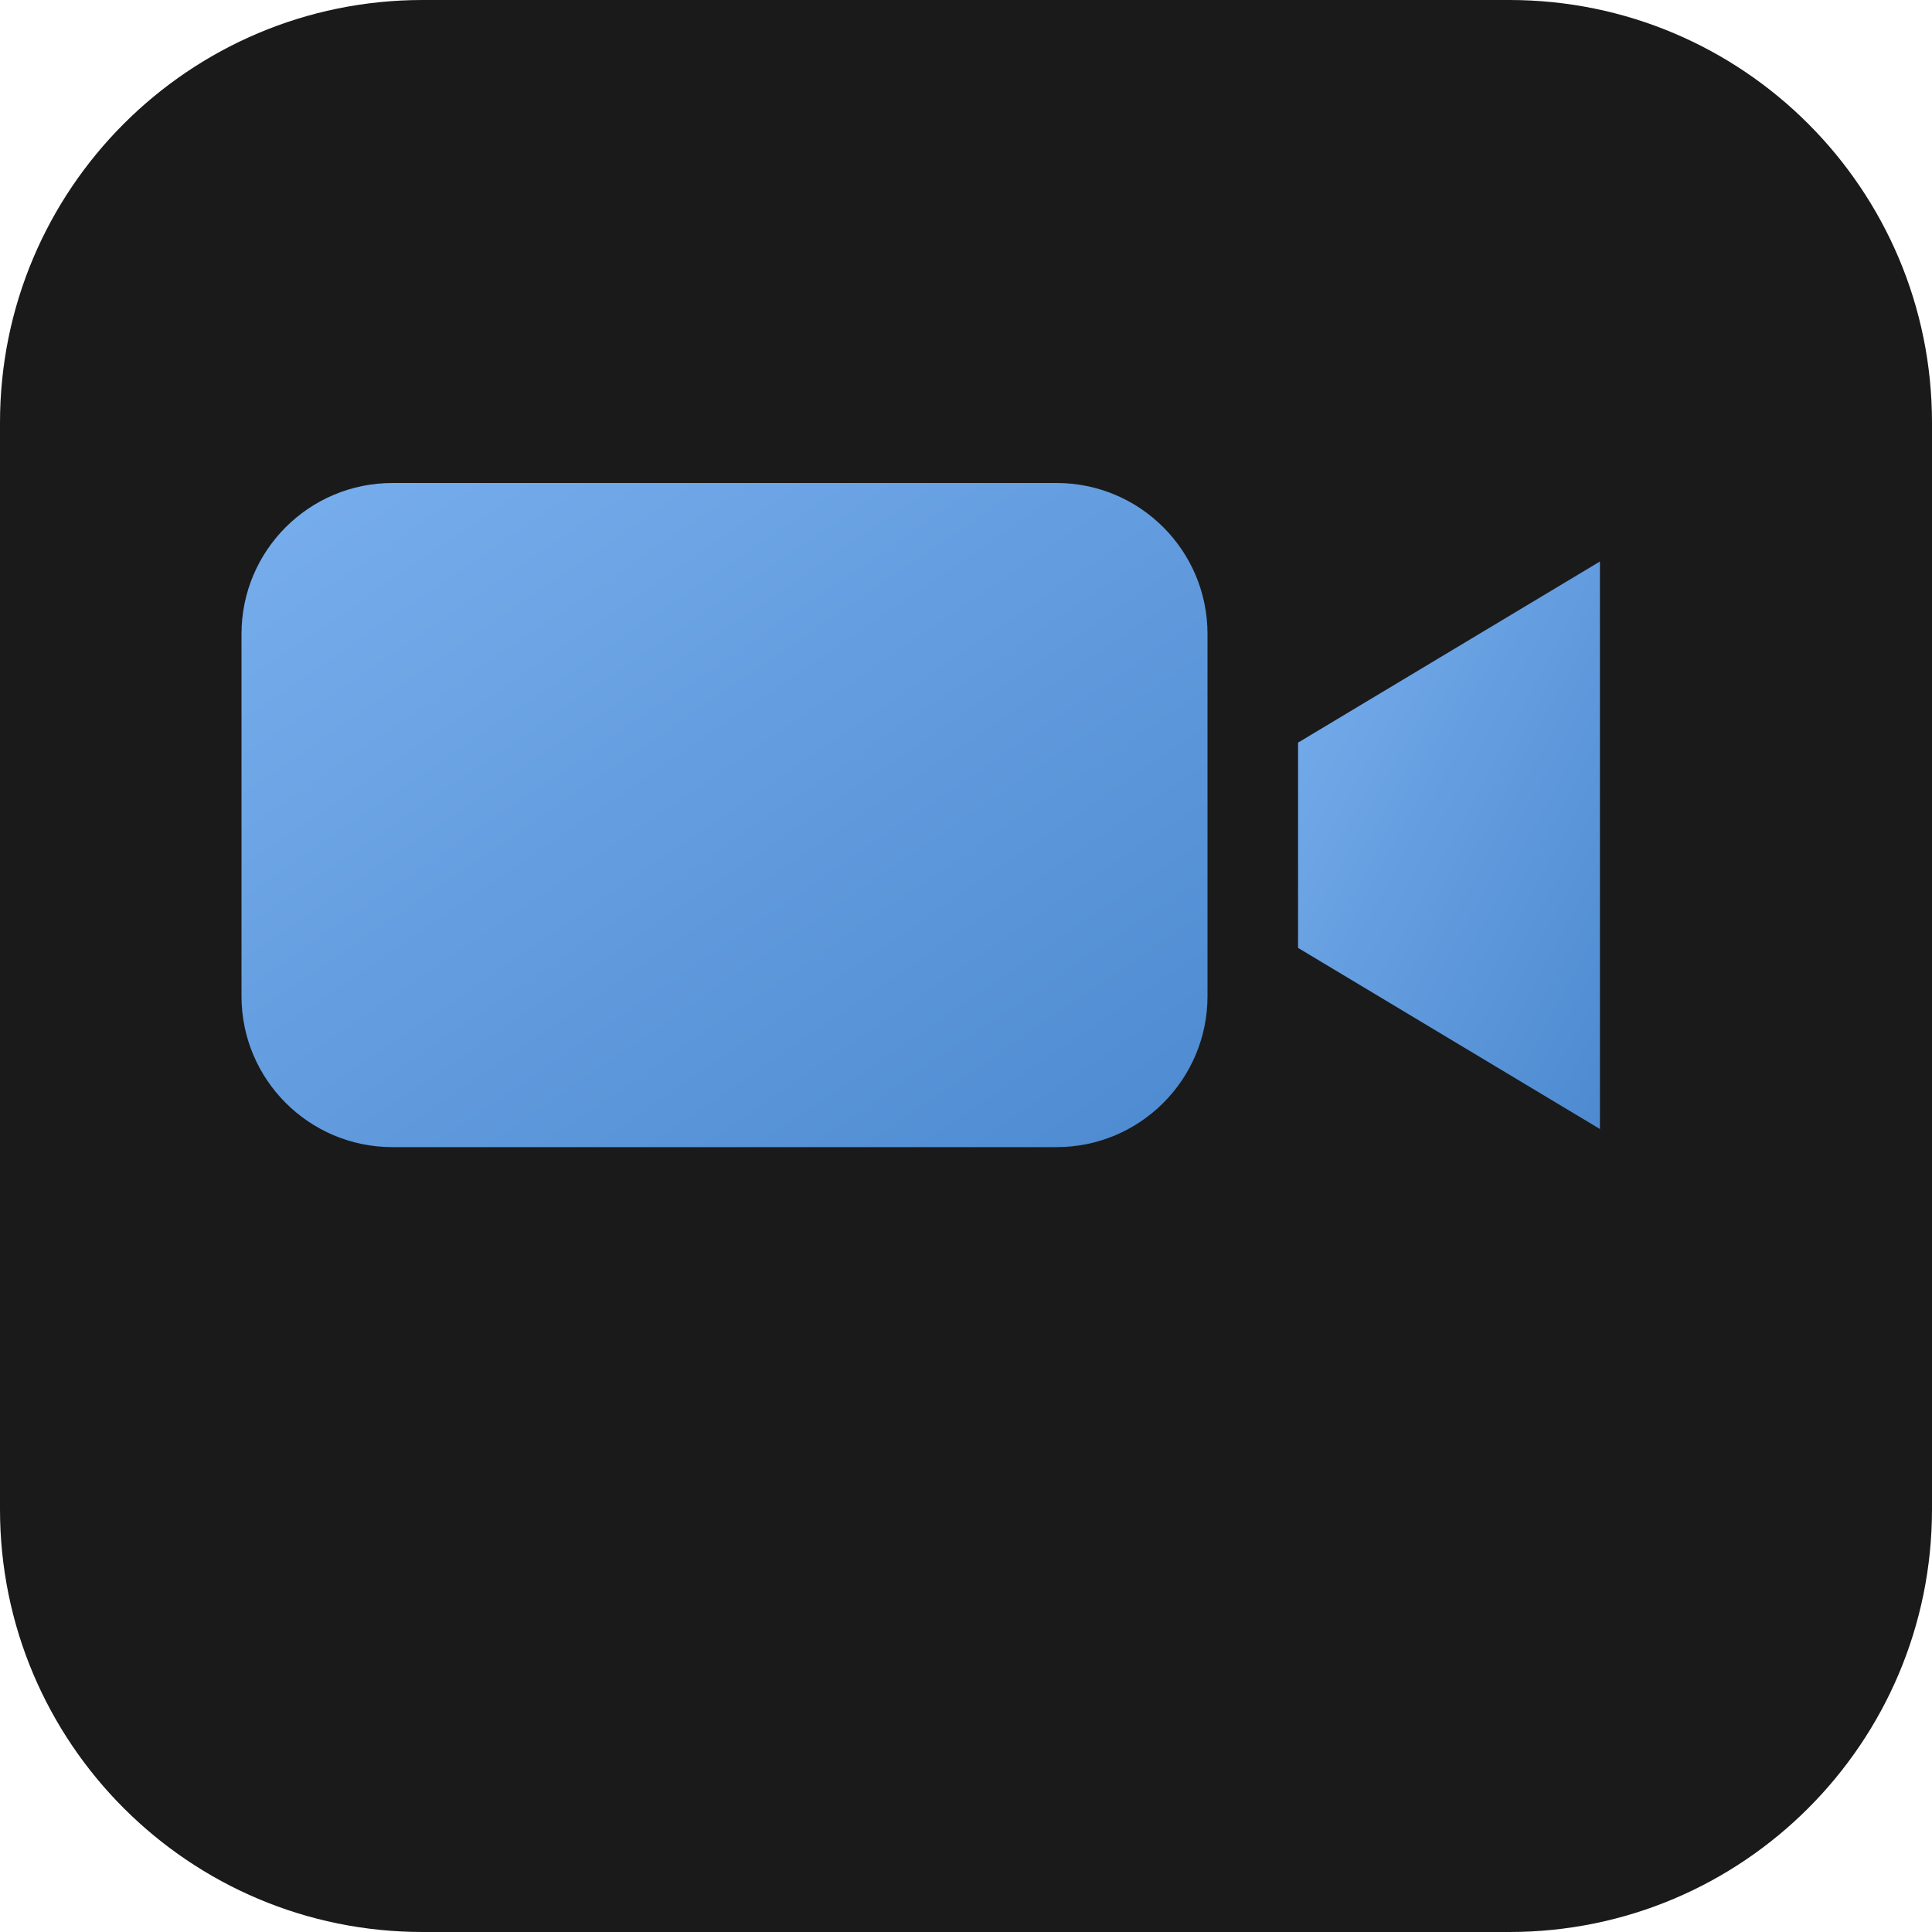
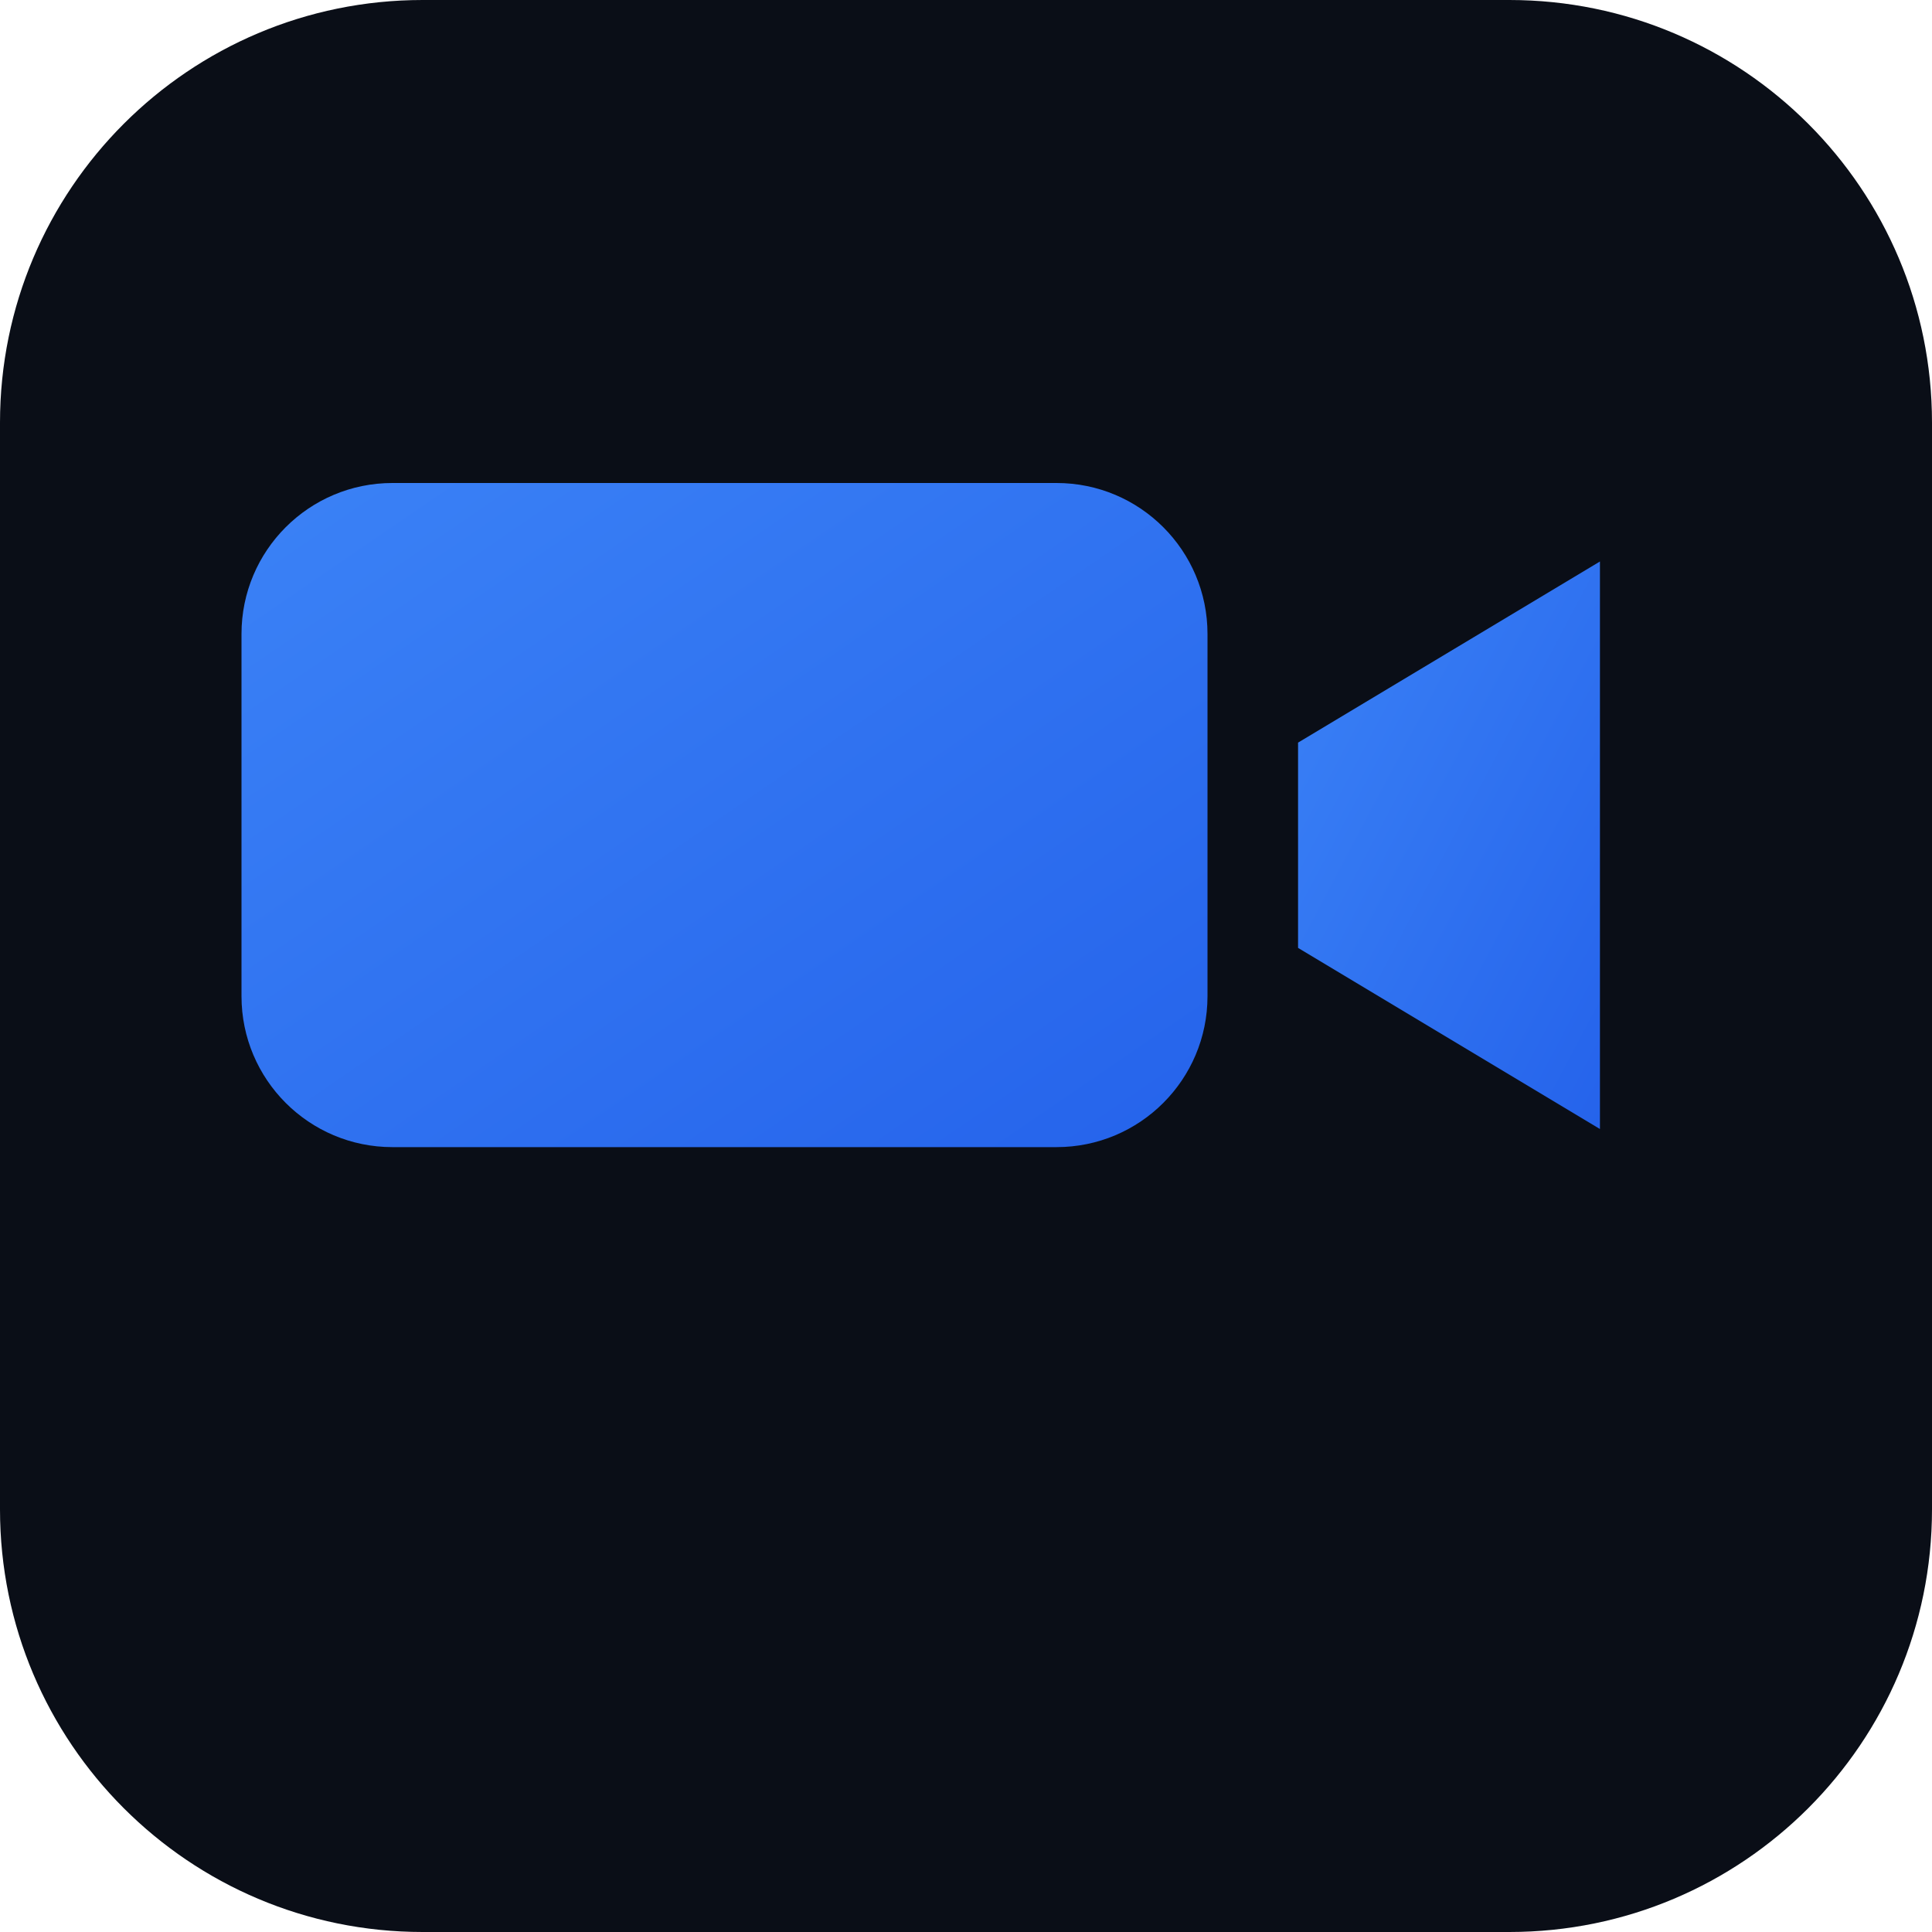
<svg xmlns="http://www.w3.org/2000/svg" viewBox="0 0 32 32">
  <defs>
    <linearGradient id="g" x1="0" y1="0" x2="1" y2="1">
-       <stop offset="0" stop-color="#78aeed" />
-       <stop offset="1" stop-color="#4d8ad0" />
+       <stop offset="0" stop-color="#3b82f6" />
+       <stop offset="1" stop-color="#2563eb" />
    </linearGradient>
  </defs>
-   <rect width="32" height="32" rx="7" fill="#1a1a1a" />
+   <rect width="32" height="32" rx="7" fill="#0a0e17" />
  <g fill="url(#g)" transform="translate(4 5)">
    <path d="M2.5 3 h11 a2.5 2.5 0 0 1 2.5 2.5 v6 a2.5 2.5 0 0 1 -2.5 2.5 H2.5 A2.5 2.5 0 0 1 0 11.5 V5.5 A2.5 2.5 0 0 1 2.5 3 z" />
    <path d="M17.5 7.3 L22.5 4.3 v9.4 l-5 -3 z" />
  </g>
</svg>
